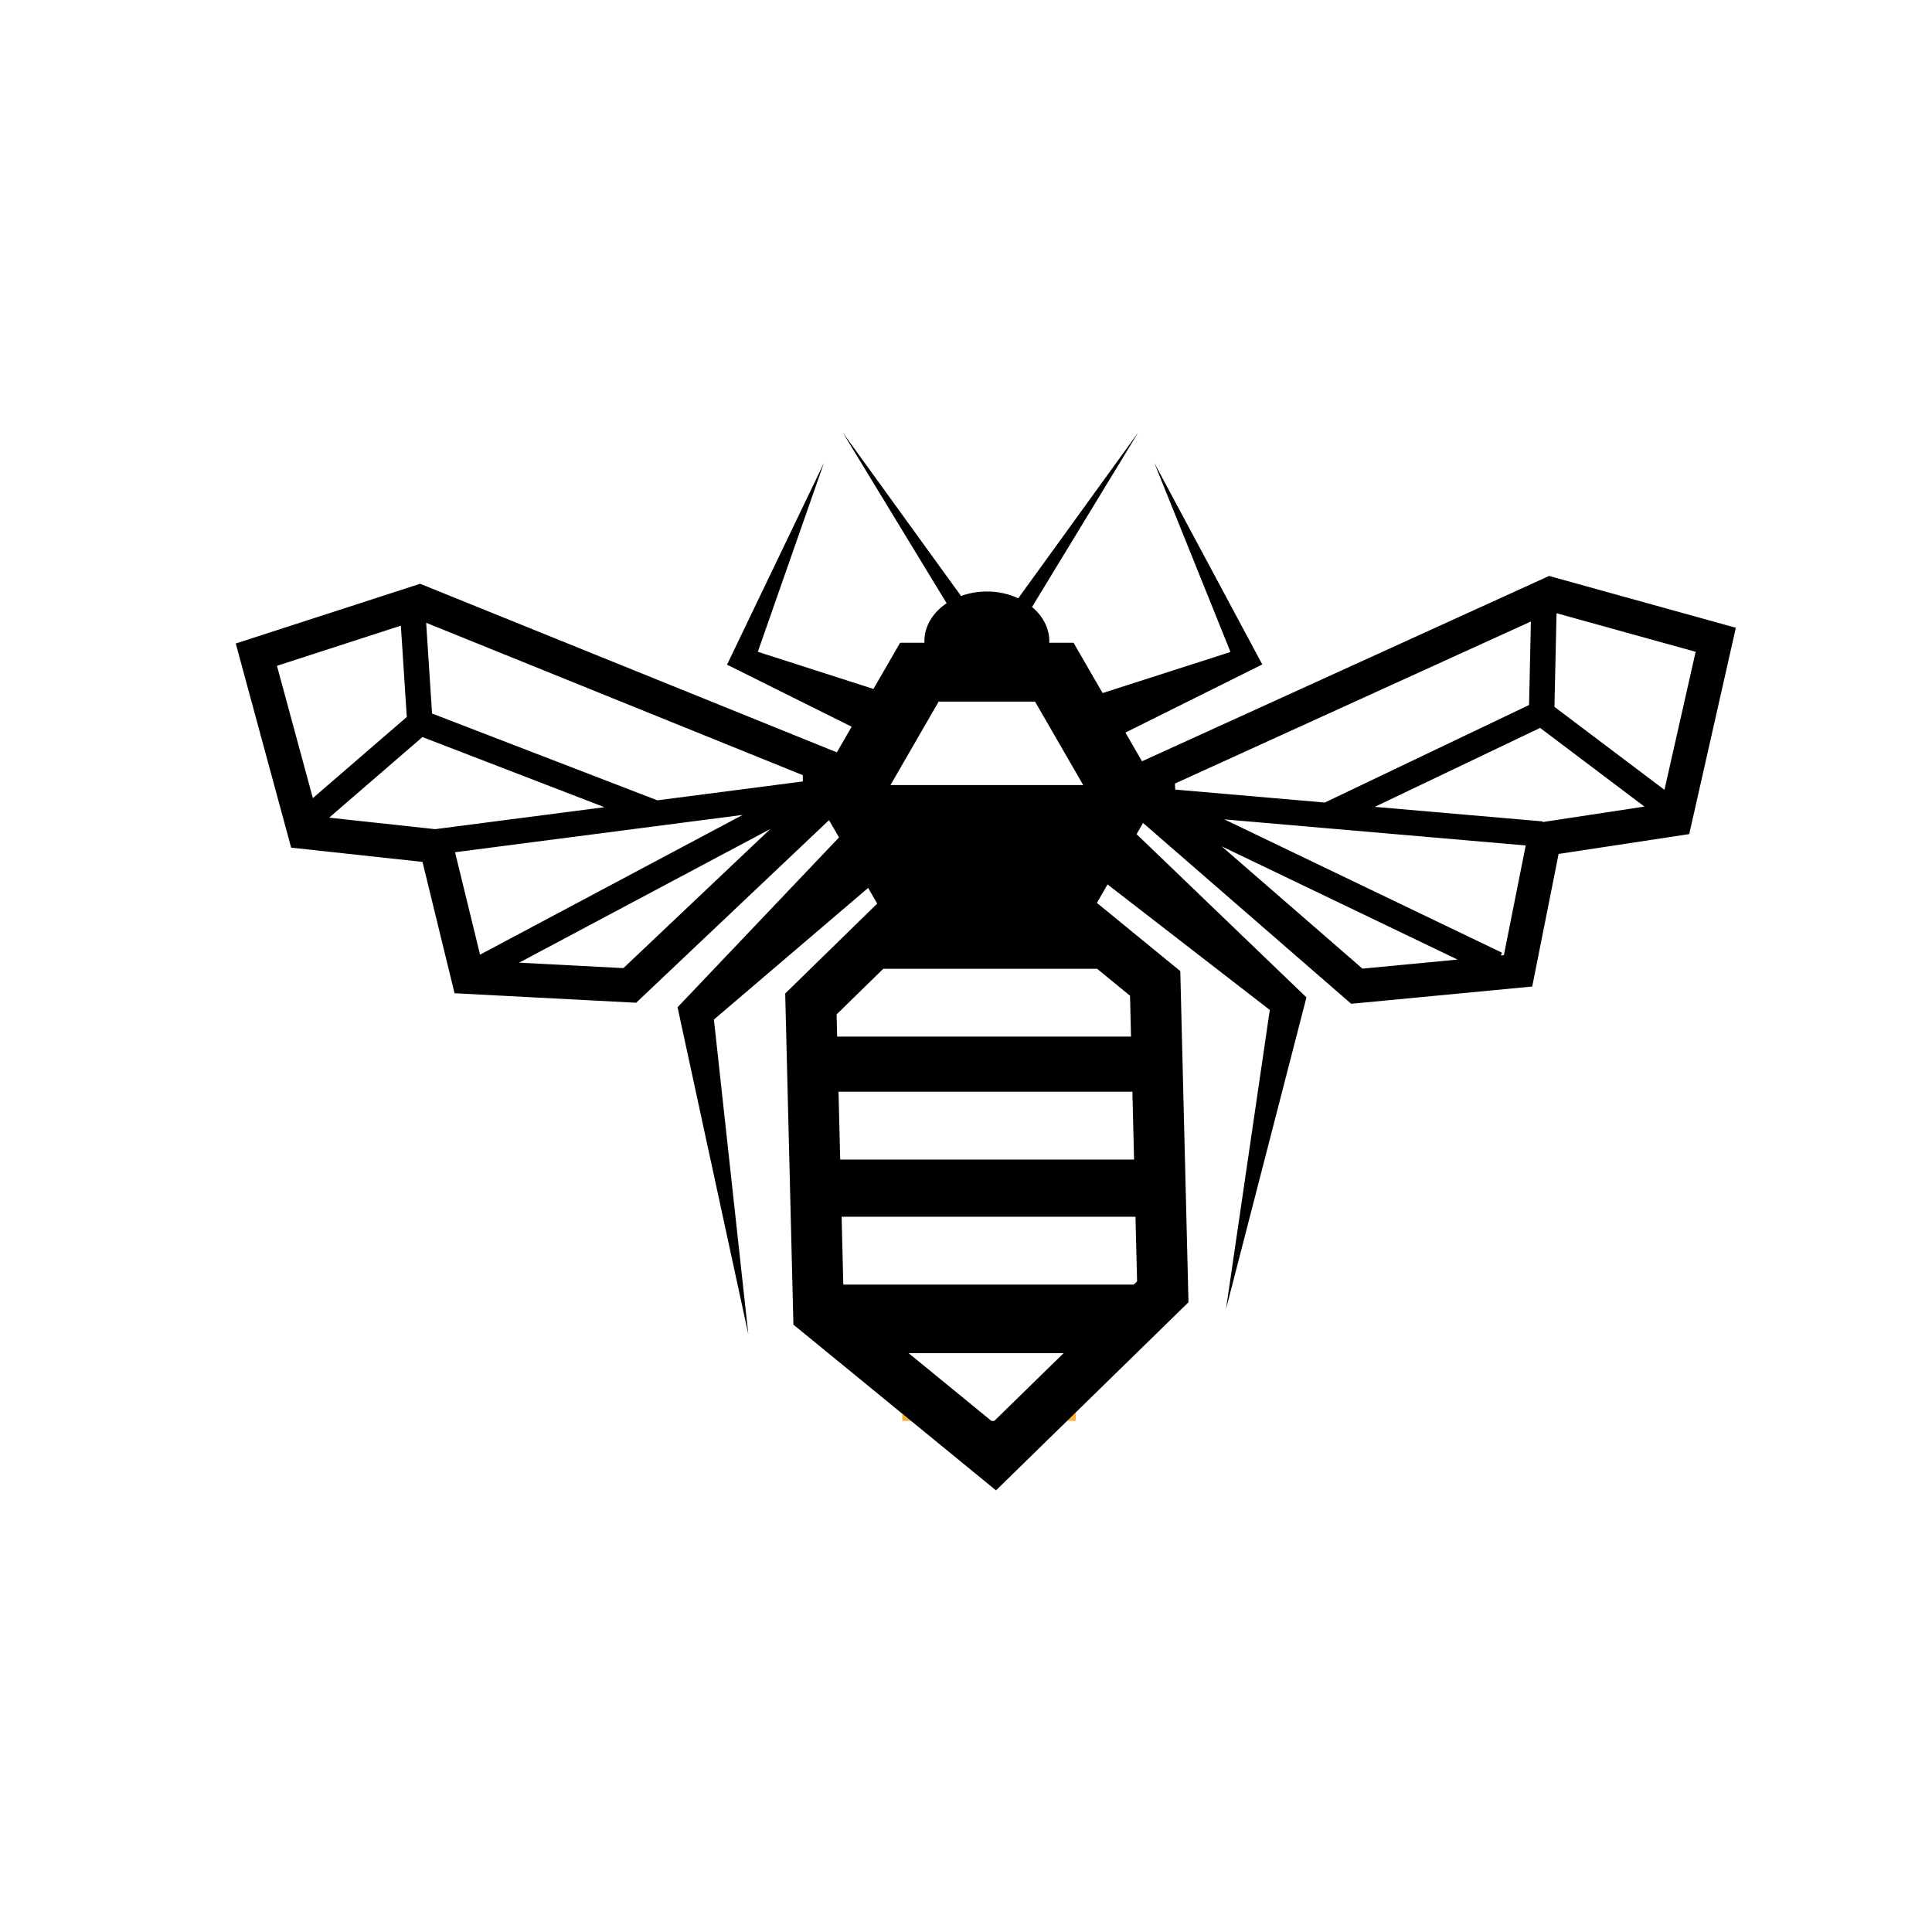
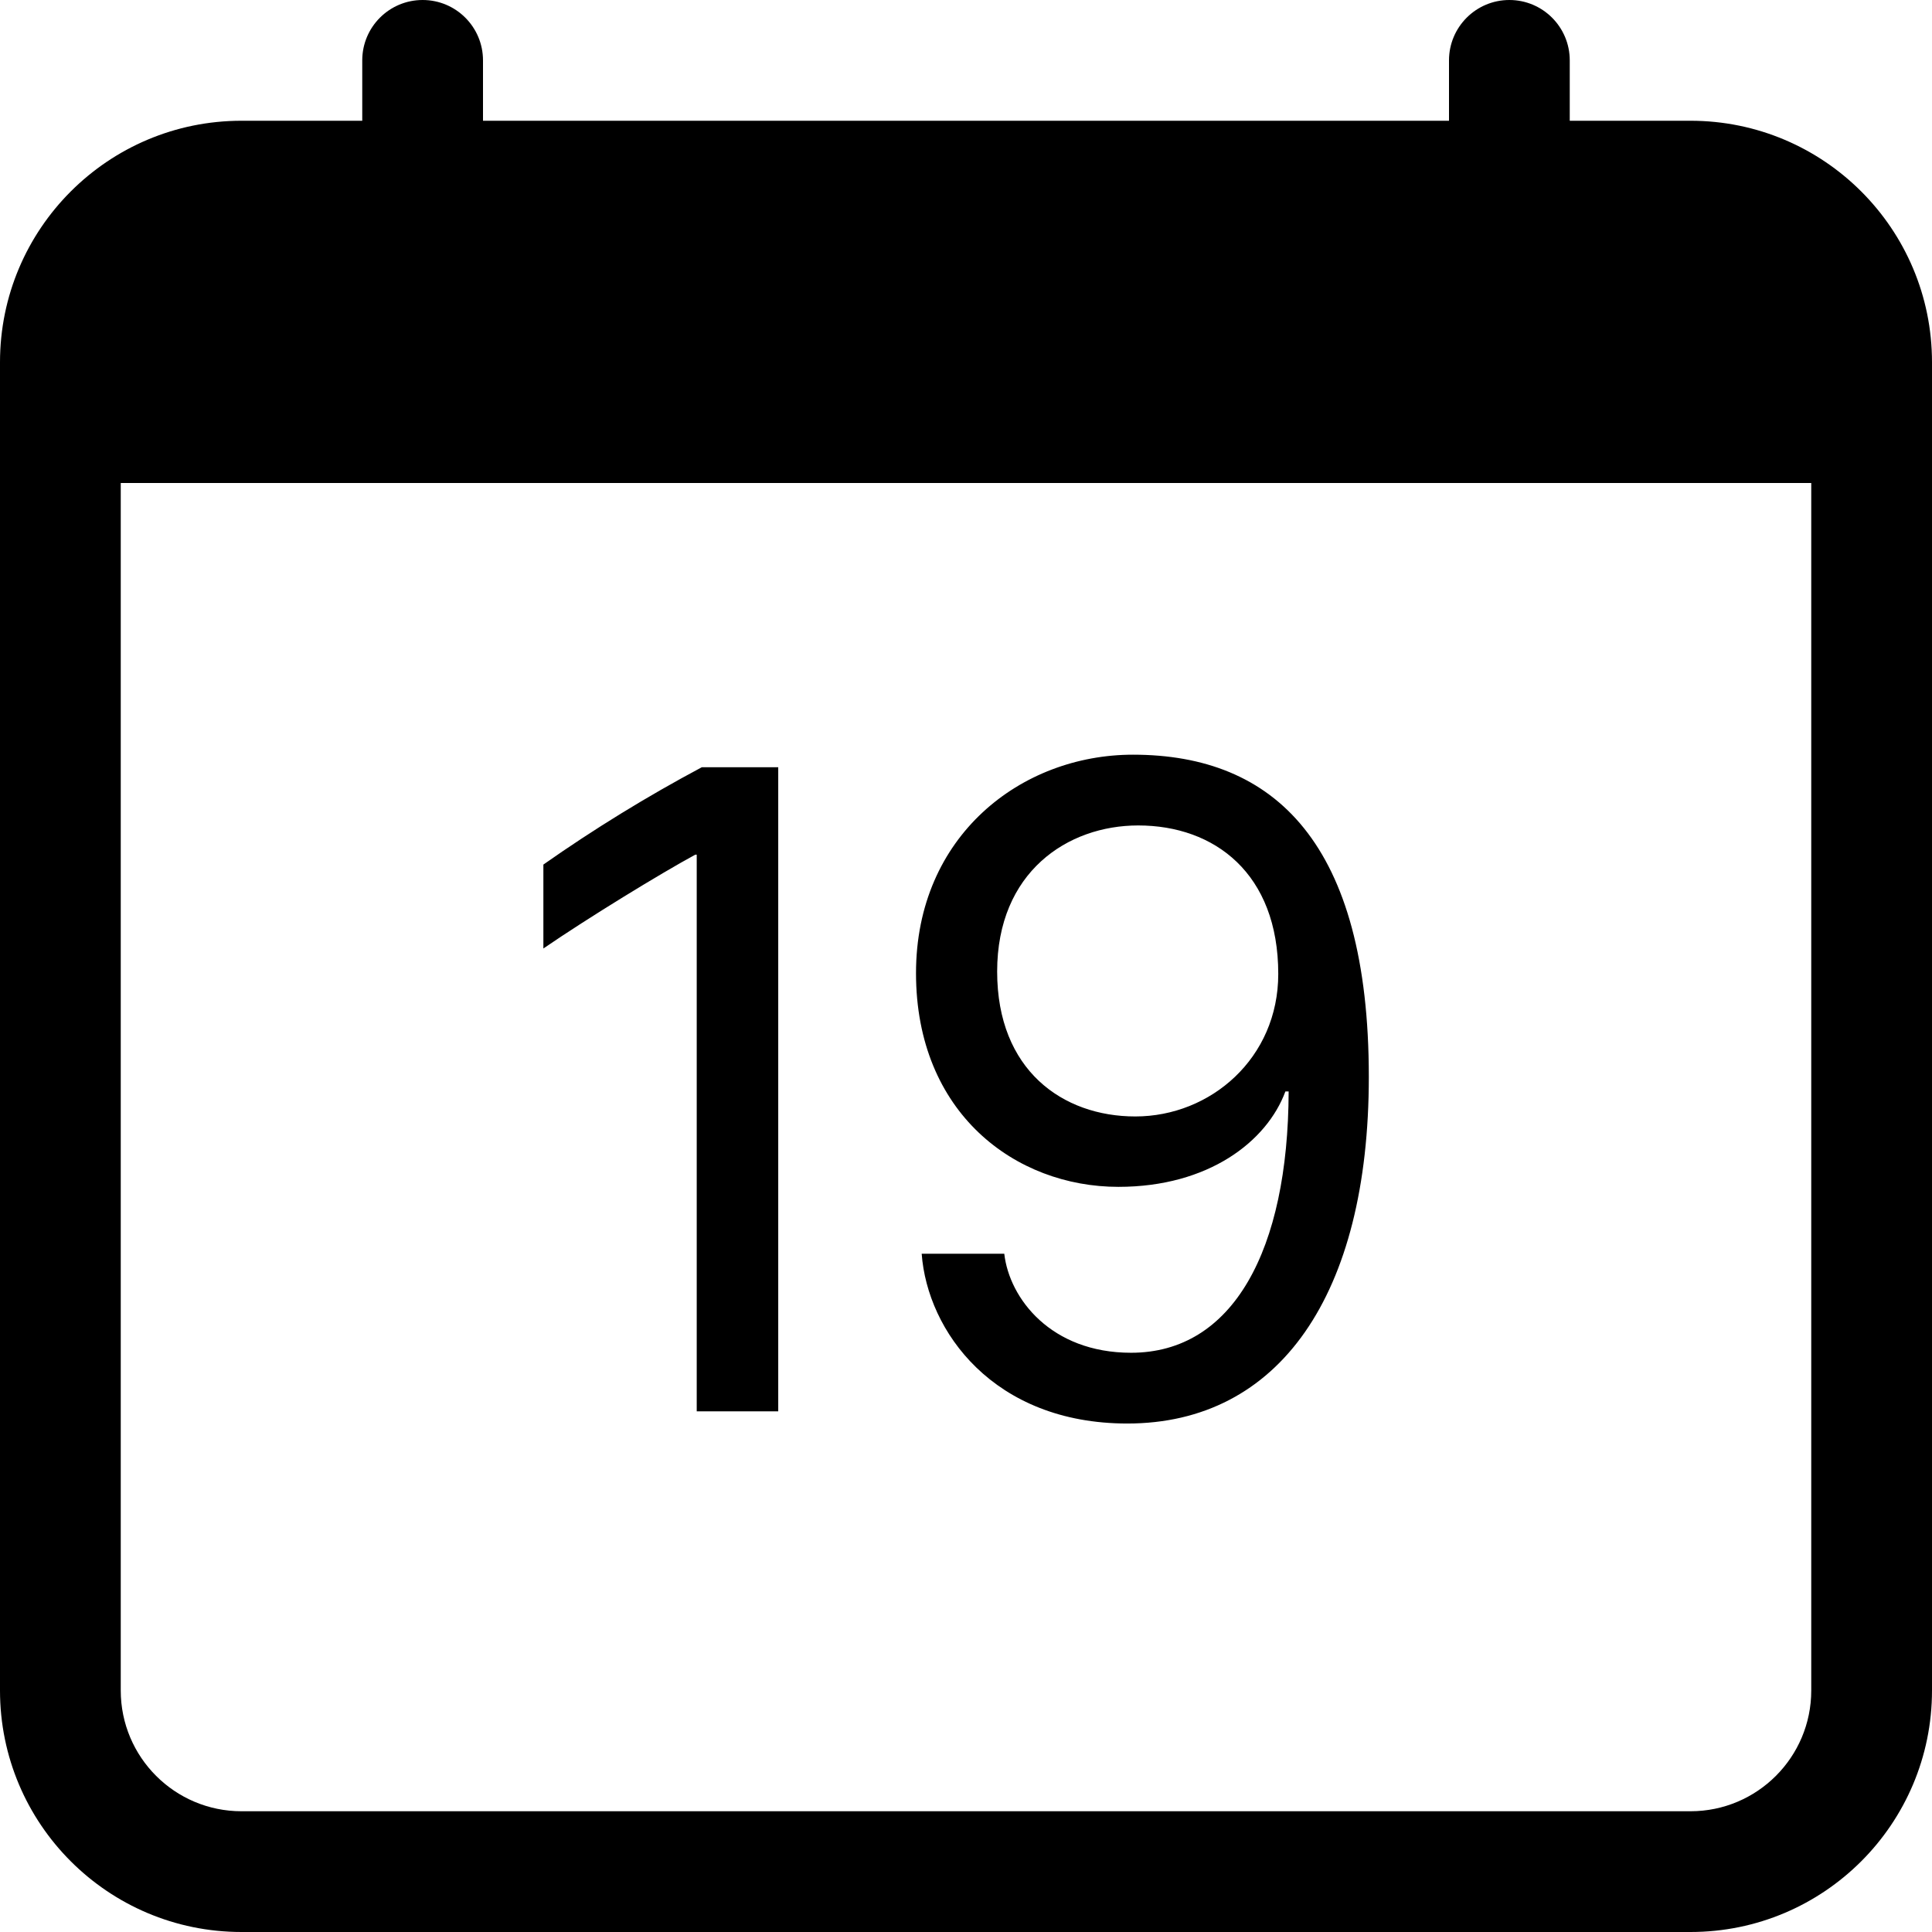
- <svg xmlns="http://www.w3.org/2000/svg" version="1.1" id="svg5294" xml:space="preserve" width="800" height="800" viewBox="0 0 800 800">
-   <defs id="defs5298">
-     <clipPath clipPathUnits="userSpaceOnUse" id="clipPath5310">
-       <path d="M 0,600 H 600 V 0 H 0 Z" id="path5308" />
-     </clipPath>
-   </defs>
-   <g id="g5302" transform="matrix(1.333333,0,0,-1.333333,0,800)">
-     <g id="g5304">
-       <g id="g5306" clip-path="url(#clipPath5310)">
-         <path d="m 280.188,158.712 h 2.774 l -2.774,2.268 z" style="fill:#fbb03b;fill-opacity:1;fill-rule:nonzero;stroke:none" id="path5312" />
-         <path d="m 334.121,158.712 v 2.683 l -2.746,-2.683 z" style="fill:#fbb03b;fill-opacity:1;fill-rule:nonzero;stroke:none" id="path5314" />
-         <path d="m 516.912,354.709 -34.162,25.769 0.642,29.084 43.204,-11.984 z m -34.455,-9.493 -3.377,-0.512 0.018,0.203 -52.151,4.515 51.348,24.522 32.396,-24.437 z m -8.746,-8.356 -6.668,-33.493 -0.996,-0.096 0.41,0.856 -86.227,41.41 93.596,-8.102 z m -50.588,-37.682 -43.752,38.009 73.279,-35.192 z m 52.31,107.81 -0.57,-25.929 -63.433,-30.294 -46.461,4.022 -0.082,1.875 z m -198.89,-50.8 14.965,25.921 h 29.931 l 14.965,-25.921 z m 75.652,-116.292 h -91.261 l -0.522,21.065 h 91.262 z m 0.938,-37.833 -1.026,-1.003 h -90.211 l -0.522,21.064 h 91.263 z m -45.221,-43.351 -25.748,21.063 h 48.164 l -21.555,-21.063 z m 43.024,132.064 0.314,-12.701 h -91.263 l -0.171,6.897 14.498,14.168 h 66.399 z m -157.336,8.565 -32.379,1.695 78.026,41.522 z m -52.28,35.992 89.321,11.593 -81.56,-43.403 -7.638,31.302 z m -39.106,10.734 28.975,25.032 56.522,-21.78 -52.57,-6.823 -2.793,0.303 z m -16.202,47.158 38.479,12.469 1.841,-28.355 -29.173,-25.201 z m 163.31,-33.962 v -1.948 l -45.177,-5.863 -69.967,26.96 -1.828,28.174 z m 231.762,61.868 -126.426,-57.553 -5.148,8.916 38.879,19.354 3.625,1.804 -1.686,3.146 -31.848,59.445 23.659,-58.721 -39.715,-12.756 -9.014,15.61 h -7.562 c 0.006,0.156 0.029,0.307 0.029,0.463 0,4.137 -2.049,7.886 -5.367,10.661 l 32.966,54.177 -37.251,-51.478 c -2.868,1.333 -6.193,2.11 -9.75,2.11 -2.864,0 -5.573,-0.508 -8.02,-1.395 l -36.734,50.763 32.258,-53.013 c -4.221,-2.837 -6.907,-7.079 -6.907,-11.825 0,-0.156 0.024,-0.307 0.03,-0.463 h -7.566 l -8.276,-14.335 -35.914,11.536 20.537,58.666 -28.621,-59.596 -1.474,-3.067 3.48,-1.732 35.221,-17.534 -4.635,-8.029 v 0.078 l -129.379,52.341 -57.256,-18.553 17.202,-63.399 40.791,-4.423 9.952,-40.791 56.397,-2.95 59.899,56.711 3.101,-5.37 -48.03,-50.525 -2.113,-2.221 0.532,-2.459 21.455,-99.133 -10.694,97.778 47.9,40.882 2.813,-4.871 -28.572,-27.921 2.548,-102.84 33.788,-27.639 2.774,-2.268 26.354,-21.559 22.059,21.559 2.746,2.683 34.975,34.18 -2.547,102.839 -25.899,21.186 3.309,5.731 50.387,-38.977 -13.614,-92.974 24.303,94.197 0.689,2.673 -2.392,2.299 -50.357,48.396 2.007,3.478 64.643,-56.159 56.219,5.362 8.197,41.178 40.564,6.164 14.477,64.077 z" style="fill:#000000;fill-opacity:1;fill-rule:nonzero;stroke:none" id="path5316" />
-       </g>
-     </g>
-   </g>
+ <svg xmlns="http://www.w3.org/2000/svg" width="16" height="16" fill="currentColor" class="bi bi-calendar-date" viewBox="0 0 16 16">
+   <path d="M6.445 11.688V6.354h-.633A12.6 12.6 0 0 0 4.5 7.16v.695c.375-.257.969-.62 1.258-.777h.012v4.61h.675zm1.188-1.305c.047.64.594 1.406 1.703 1.406 1.258 0 2-1.066 2-2.871 0-1.934-.781-2.668-1.953-2.668-.926 0-1.797.672-1.797 1.809 0 1.16.824 1.77 1.676 1.77.746 0 1.23-.376 1.383-.79h.027c-.004 1.316-.461 2.164-1.305 2.164-.664 0-1.008-.45-1.05-.82h-.684zm2.953-2.317c0 .696-.559 1.18-1.184 1.18-.601 0-1.144-.383-1.144-1.2 0-.823.582-1.21 1.168-1.21.633 0 1.16.398 1.16 1.23z" />
+   <path d="M3.5 0a.5.5 0 0 1 .5.5V1h8V.5a.5.5 0 0 1 1 0V1h1a2 2 0 0 1 2 2v11a2 2 0 0 1-2 2H2a2 2 0 0 1-2-2V3a2 2 0 0 1 2-2h1V.5a.5.5 0 0 1 .5-.5zM1 4v10a1 1 0 0 0 1 1h12a1 1 0 0 0 1-1V4H1z" />
</svg>
